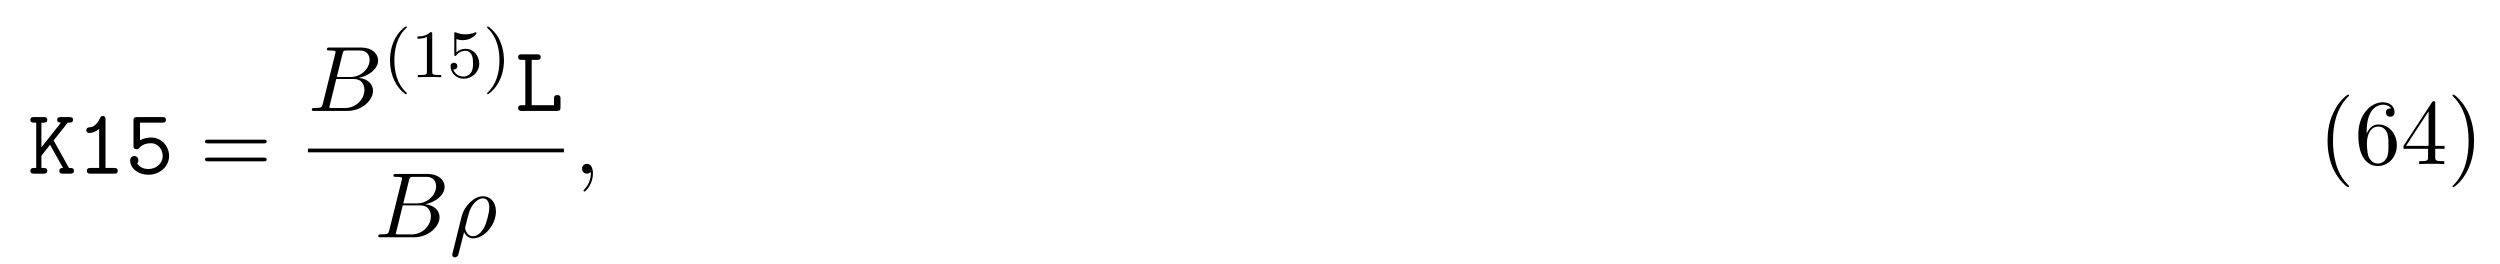
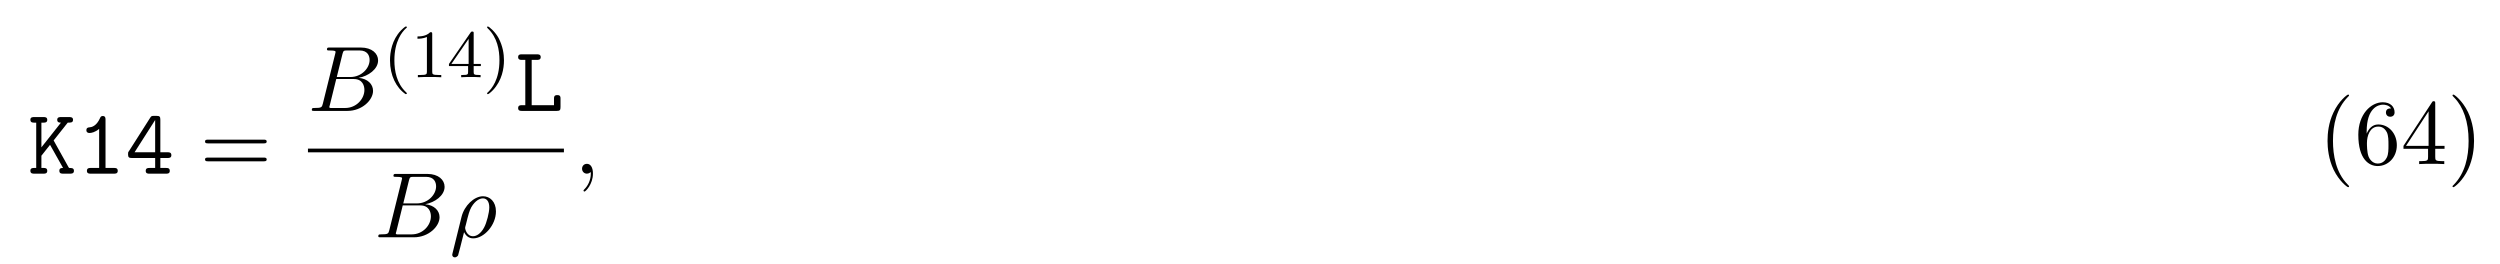
<svg xmlns="http://www.w3.org/2000/svg" xmlns:xlink="http://www.w3.org/1999/xlink" height="31pt" viewBox="0 0 294 31" width="294pt">
  <symbol id="a" overflow="visible">
    <path d="m3.016-3.906 1.656-2.094c.391 0 .625 0 .625-.344 0-.312-.297-.312-.453-.312h-.969c-.156 0-.438 0-.438.328s.297.328.438.328l-2.297 2.906v-2.906h.25c.156 0 .438 0 .438-.328s-.266-.328-.438-.328h-1.094c-.172 0-.453 0-.453.312 0 .344.281.344.453.344h.234v5.328h-.234c-.172 0-.453 0-.453.328 0 .344.281.344.453.344h1.094c.156 0 .438 0 .438-.328 0-.344-.266-.344-.438-.344h-.25v-1.438l1.016-1.281 1.531 2.719c-.156 0-.438 0-.438.328 0 .344.266.344.453.344h.812c.156 0 .453 0 .453-.328 0-.344-.266-.344-.578-.344-.016-.031-.062-.109-.078-.125zm0 0" />
  </symbol>
  <symbol id="b" overflow="visible">
    <path d="m3.391-6.344c0-.172 0-.438-.328-.438-.203 0-.266.125-.328.266-.406.922-.984 1.047-1.188 1.062-.172.016-.406.031-.406.344 0 .266.203.328.359.328.219 0 .656-.078 1.141-.484v4.594h-1c-.172 0-.438 0-.438.344 0 .328.281.328.438.328h2.75c.156 0 .438 0 .438-.328 0-.344-.266-.344-.438-.344h-1zm0 0" />
  </symbol>
  <symbol id="c" overflow="visible">
-     <path d="m3.016-4.25c-.375 0-.859.078-1.297.328v-2.078h2.609c.172 0 .438 0 .438-.328s-.266-.328-.438-.328h-2.938c-.359 0-.438.094-.438.438v2.906c0 .188 0 .438.359.438.188 0 .234-.047.328-.156.297-.344.734-.547 1.375-.547.891 0 1.375.797 1.375 1.5 0 .875-.766 1.531-1.688 1.531-.297 0-1-.078-1.312-.688.062-.047.141-.125.141-.344 0-.312-.25-.5-.469-.5-.172 0-.5.109-.5.531 0 .906.922 1.672 2.141 1.672 1.359 0 2.438-.984 2.438-2.203 0-1.094-.828-2.172-2.125-2.172zm0 0" />
+     <path d="m.422-2.656c-.109.141-.109.156-.109.375 0 .359.109.438.438.438h2.75v1.172h-.672c-.172 0-.438 0-.438.344 0 .328.266.328.438.328h1.953c.172 0 .438 0 .438-.328 0-.344-.25-.344-.438-.344h-.672v-1.172h.859c.156 0 .438 0 .438-.328 0-.344-.266-.344-.438-.344h-.859v-3.828c0-.359-.078-.453-.438-.453h-.312c-.266 0-.312.016-.453.234zm.656.141 2.422-3.797v3.797zm0 0" />
  </symbol>
  <symbol id="d" overflow="visible">
    <path d="m1.938-6h.609c.156 0 .453 0 .453-.328s-.281-.328-.453-.328h-1.766c-.172 0-.438 0-.438.328s.281.328.438.328h.406v5.328h-.406c-.172 0-.438 0-.438.344 0 .328.281.328.438.328h4.109c.359 0 .438-.094.438-.453v-.969c0-.219 0-.438-.375-.438-.391 0-.391.219-.391.438v.75h-2.625zm0 0" />
  </symbol>
  <symbol id="e" overflow="visible">
    <path d="m7.5-3.562c.156 0 .359 0 .359-.219s-.203-.219-.359-.219h-6.531c-.156 0-.359 0-.359.219s.203.219.375.219zm0 2.109c.156 0 .359 0 .359-.219s-.203-.219-.359-.219h-6.516c-.172 0-.375 0-.375.219s.203.219.359.219zm0 0" />
  </symbol>
  <symbol id="f" overflow="visible">
    <path d="m3.609 2.625c0-.047 0-.062-.188-.25-1.359-1.375-1.703-3.438-1.703-5.094 0-1.906.406-3.797 1.75-5.172.141-.125.141-.141.141-.188 0-.062-.047-.094-.109-.094-.109 0-1.094.734-1.734 2.125-.562 1.188-.688 2.406-.688 3.328 0 .844.125 2.156.719 3.391.656 1.344 1.594 2.047 1.703 2.047.062 0 .109-.031.109-.094zm0 0" />
  </symbol>
  <symbol id="g" overflow="visible">
    <path d="m1.438-3.578v-.266c0-2.75 1.359-3.141 1.906-3.141.266 0 .719.062.969.438-.172 0-.609 0-.609.484 0 .344.266.5.5.5.188 0 .516-.094.516-.516 0-.656-.484-1.188-1.391-1.188-1.391 0-2.875 1.406-2.875 3.812 0 2.922 1.266 3.688 2.281 3.688 1.219 0 2.25-1.016 2.25-2.453 0-1.391-.969-2.438-2.188-2.438-.734 0-1.141.562-1.359 1.078zm1.297 3.516c-.688 0-1.016-.656-1.078-.828-.188-.5-.188-1.375-.188-1.578 0-.844.344-1.938 1.328-1.938.172 0 .672 0 1.016.672.188.406.188.969.188 1.5 0 .516 0 1.062-.188 1.453-.328.656-.828.719-1.078.719zm0 0" />
  </symbol>
  <symbol id="h" overflow="visible">
    <path d="m3.203-1.797v.953c0 .391-.016.5-.828.5h-.219v.344c.438-.031 1-.031 1.469-.031.453 0 1.031 0 1.484.031v-.344h-.234c-.812 0-.828-.109-.828-.5v-.953h1.094v-.344h-1.094v-4.953c0-.219 0-.297-.172-.297-.094 0-.141 0-.219.141l-3.344 5.109v.344zm.062-.344h-2.656l2.656-4.062zm0 0" />
  </symbol>
  <symbol id="i" overflow="visible">
    <path d="m3.156-2.719c0-.859-.125-2.172-.719-3.406-.656-1.344-1.594-2.047-1.703-2.047-.062 0-.109.031-.109.094 0 .047 0 .062.203.266 1.062 1.078 1.688 2.812 1.688 5.094 0 1.859-.406 3.781-1.75 5.156-.141.125-.141.141-.141.188 0 .062.047.094.109.094.109 0 1.094-.734 1.734-2.125.547-1.188.688-2.406.688-3.312zm0 0" />
  </symbol>
  <symbol id="j" overflow="visible">
    <path d="m1.75-.844c-.109.422-.141.5-1 .5-.188 0-.297 0-.297.219 0 .125.109.125.297.125h3.891c1.734 0 3.016-1.281 3.016-2.359 0-.781-.625-1.422-1.688-1.531 1.125-.203 2.281-1.016 2.281-2.047 0-.812-.719-1.516-2.031-1.516h-3.672c-.203 0-.312 0-.312.219 0 .125.094.125.312.125.016 0 .219 0 .406.016.203.031.297.031.297.172 0 .047-.016.078-.047.219zm1.641-3.141.672-2.719c.109-.375.125-.406.594-.406h1.406c.969 0 1.188.641 1.188 1.125 0 .953-.938 2-2.266 2zm-.484 3.641c-.156 0-.188 0-.25 0-.109-.016-.141-.031-.141-.109 0-.031 0-.062.062-.25l.75-3.047h2.062c1.047 0 1.25.812 1.25 1.281 0 1.078-.969 2.125-2.25 2.125zm0 0" />
  </symbol>
  <symbol id="k" overflow="visible">
    <path d="m.359 1.891c-.031.125-.031.156-.031.172 0 .156.125.297.297.297.234 0 .375-.203.391-.234.047-.094.406-1.562.703-2.734.219.438.562.734 1.078.734 1.266 0 2.672-1.547 2.672-3.172 0-1.156-.719-1.781-1.516-1.781-1.047 0-2.203 1.094-2.531 2.422zm2.422-2.016c-.766 0-.938-.875-.938-.969 0-.047.047-.266.094-.406.297-1.219.406-1.609.641-2.047.469-.797 1.016-1.031 1.359-1.031.406 0 .75.312.75 1.062 0 .609-.312 1.828-.609 2.359-.359.688-.875 1.031-1.297 1.031zm0 0" />
  </symbol>
  <symbol id="l" overflow="visible">
    <path d="m2.219-.016c0-.719-.281-1.141-.703-1.141-.359 0-.578.266-.578.578 0 .297.219.578.578.578.125 0 .266-.047.375-.141.047-.016.047-.031.062-.031s.016.016.016.156c0 .812-.375 1.469-.734 1.828-.125.125-.125.141-.125.172 0 .078.062.125.109.125.125 0 1-.844 1-2.125zm0 0" />
  </symbol>
  <symbol id="m" overflow="visible">
    <path d="m2.656 1.984c.062 0 .156 0 .156-.094 0-.031 0-.031-.109-.141-1.094-1.031-1.359-2.5-1.359-3.734 0-2.297.938-3.375 1.344-3.75.125-.094.125-.109.125-.141 0-.047-.031-.094-.109-.094-.125 0-.531.406-.594.469-1.062 1.125-1.281 2.547-1.281 3.516 0 1.781.734 3.219 1.828 3.969zm0 0" />
  </symbol>
  <symbol id="n" overflow="visible">
    <path d="m2.5-5.078c0-.219-.016-.219-.234-.219-.328.312-.75.5-1.5.5v.266c.219 0 .641 0 1.109-.203v4.078c0 .297-.031.391-.781.391h-.281v.266c.328-.031 1.016-.031 1.375-.031s1.047 0 1.375.031v-.266h-.281c-.75 0-.781-.094-.781-.391zm0 0" />
  </symbol>
  <symbol id="o" overflow="visible">
-     <path d="m1.109-4.484c.109.031.422.125.766.125 1 0 1.594-.703 1.594-.828 0-.094-.047-.109-.094-.109-.016 0-.031 0-.094.031-.312.125-.688.219-1.109.219-.469 0-.859-.109-1.109-.219-.078-.031-.094-.031-.109-.031-.094 0-.094.078-.094.234v2.328c0 .141 0 .234.125.234.062 0 .078-.031.125-.094.094-.109.391-.516 1.078-.516.438 0 .656.359.734.516.125.281.141.656.141.953s0 .734-.219 1.078c-.156.25-.484.484-.906.484-.516 0-1.016-.312-1.203-.844.016.016.078.016.078.016.219 0 .406-.141.406-.391 0-.297-.234-.406-.391-.406s-.406.078-.406.422c0 .719.625 1.453 1.531 1.453 1 0 1.844-.781 1.844-1.766 0-.922-.672-1.75-1.609-1.75-.391 0-.766.125-1.078.406zm0 0" />
+     <path d="m3.141-5.156c0-.156 0-.219-.172-.219-.094 0-.109 0-.188.109l-2.547 3.703v.25h2.25v.672c0 .297-.016.375-.641.375h-.172v.266c.672-.031.688-.031 1.141-.031s.469 0 1.141.031v-.266h-.172c-.625 0-.641-.078-.641-.375v-.672h.844v-.25h-.844zm-.594.641v2.953h-2.031zm0 0" />
  </symbol>
  <symbol id="p" overflow="visible">
    <path d="m2.469-1.984c0-.766-.141-1.672-.625-2.609-.391-.734-1.125-1.375-1.266-1.375-.078 0-.094.047-.094.094 0 .031 0 .047.094.141 1.109 1.062 1.359 2.516 1.359 3.75 0 2.281-.938 3.359-1.344 3.734-.109.094-.109.109-.109.141 0 .047.016.094.094.094.125 0 .531-.406.594-.469 1.062-1.125 1.297-2.547 1.297-3.5zm0 0" />
  </symbol>
  <g>
    <use x="3.291" xlink:href="#a" y="20.423" />
    <use x="9.018" xlink:href="#b" y="20.423" />
    <use x="14.746" xlink:href="#c" y="20.423" />
  </g>
  <use x="23.503" xlink:href="#e" y="20.423" />
  <use x="36.214" xlink:href="#j" y="13.043" />
  <g>
    <use x="45.036" xlink:href="#m" y="9.084" />
    <use x="48.329" xlink:href="#n" y="9.084" />
    <use x="52.564" xlink:href="#o" y="9.084" />
    <use x="56.798" xlink:href="#p" y="9.084" />
  </g>
  <use x="60.589" xlink:href="#d" y="13.043" />
  <path d="m.001.001h30.102" fill="none" stroke="#000" stroke-miterlimit="10" stroke-width=".436" transform="matrix(1 0 0 -1 36.214 17.696)" />
  <use x="44.034" xlink:href="#j" y="27.906" />
  <use x="52.854" xlink:href="#k" y="27.906" />
  <use x="67.511" xlink:href="#l" y="20.423" />
  <g>
    <use x="272.64" xlink:href="#f" y="19.294" />
    <use x="276.883" xlink:href="#g" y="19.294" />
    <use x="282.337" xlink:href="#h" y="19.294" />
    <use x="287.792" xlink:href="#i" y="19.294" />
  </g>
</svg>
